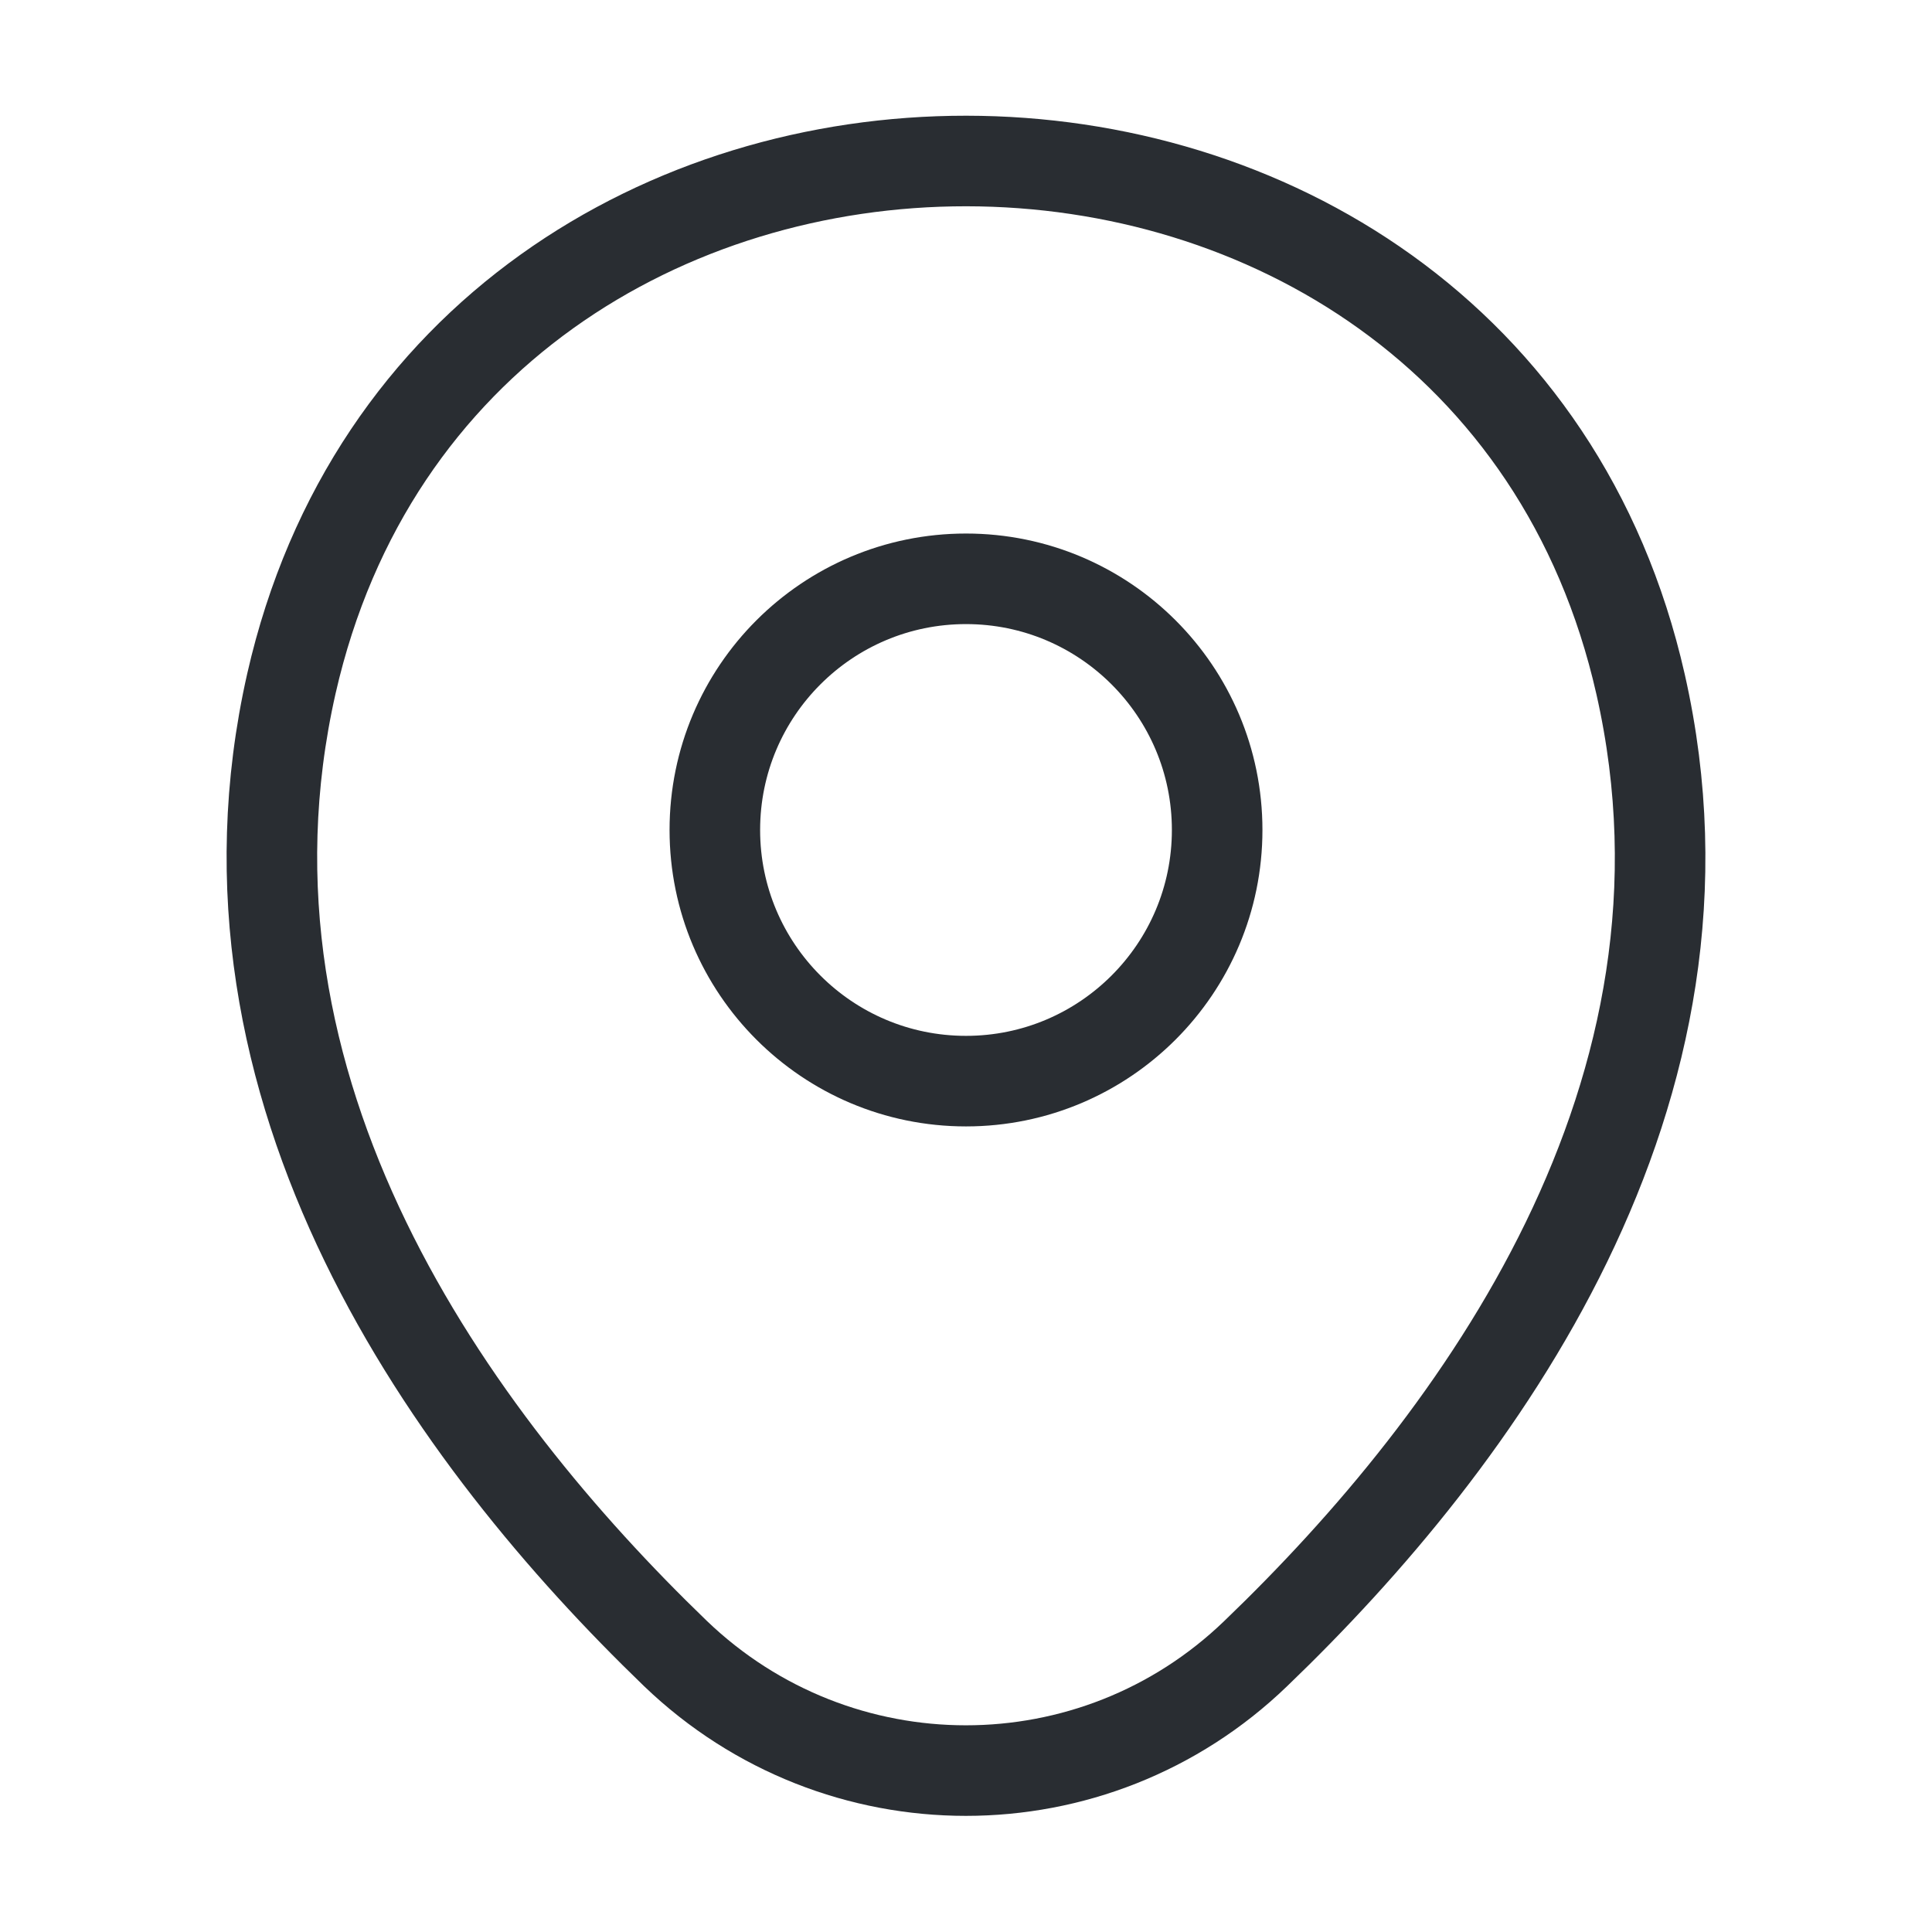
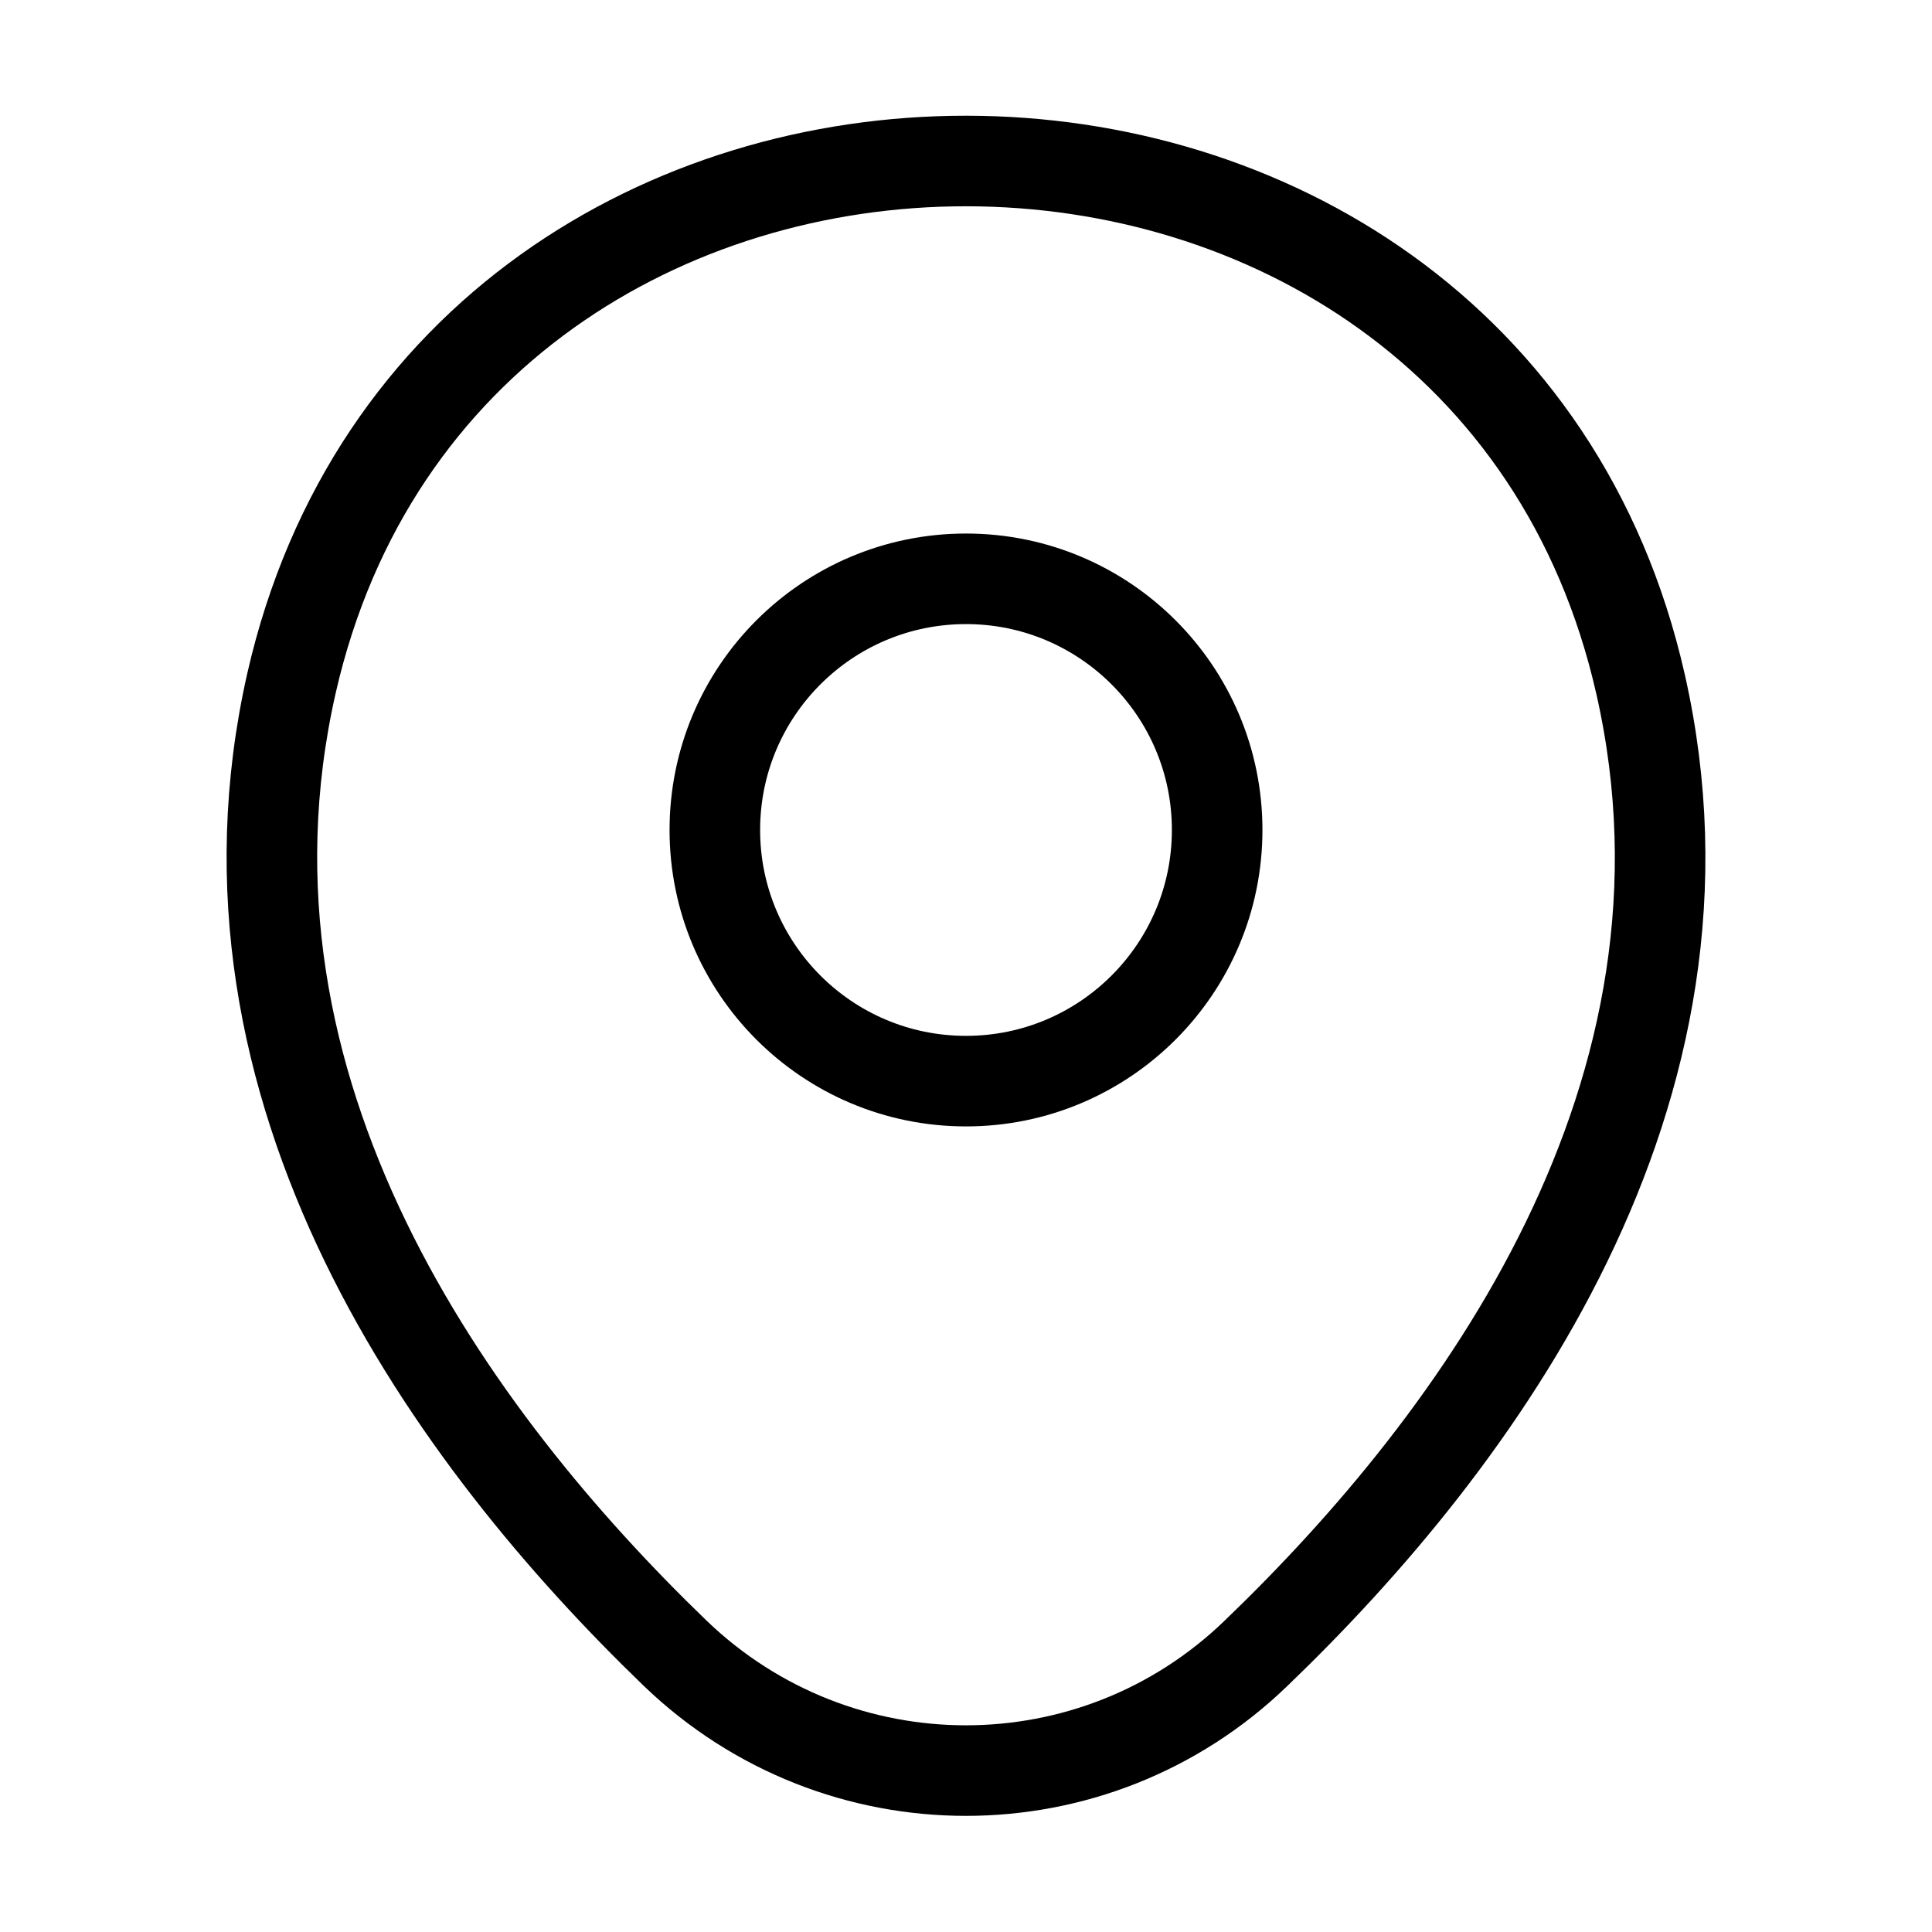
<svg xmlns="http://www.w3.org/2000/svg" width="32" height="32" viewBox="0 0 32 32" fill="none">
-   <path d="M4.827 11.32C7.453 -0.227 24.56 -0.213 27.173 11.333C28.707 18.107 24.493 23.84 20.8 27.387C18.12 29.973 13.88 29.973 11.187 27.387C7.507 23.84 3.293 18.093 4.827 11.32Z" stroke="#292D32" stroke-width="1.5" />
-   <path d="M16 17.907C18.297 17.907 20.16 16.044 20.16 13.747C20.16 11.449 18.297 9.587 16 9.587C13.702 9.587 11.84 11.449 11.84 13.747C11.84 16.044 13.702 17.907 16 17.907Z" stroke="#292D32" stroke-width="1.5" />
+   <path d="M4.827 11.32C7.453 -0.227 24.56 -0.213 27.173 11.333C28.707 18.107 24.493 23.84 20.8 27.387C18.12 29.973 13.88 29.973 11.187 27.387C7.507 23.84 3.293 18.093 4.827 11.32Z" stroke="#000" stroke-width="1.5" />
+   <path d="M16 17.907C18.297 17.907 20.16 16.044 20.16 13.747C20.16 11.449 18.297 9.587 16 9.587C13.702 9.587 11.84 11.449 11.84 13.747C11.84 16.044 13.702 17.907 16 17.907Z" stroke="#000" stroke-width="1.5" />
</svg>
